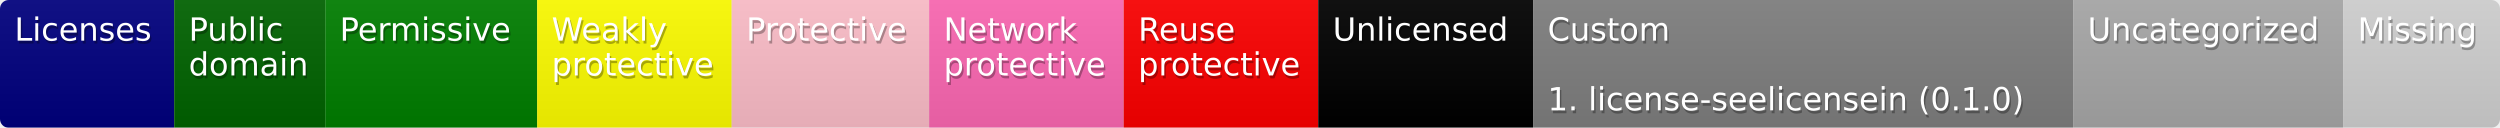
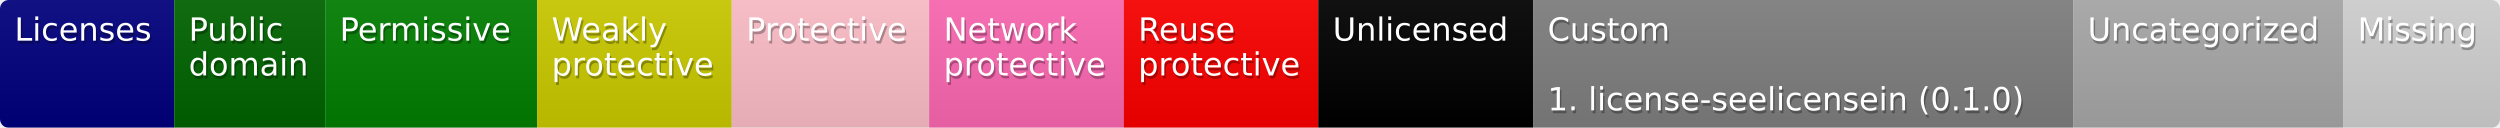
<svg xmlns="http://www.w3.org/2000/svg" width="861" height="44">
  <defs>
    <linearGradient id="smooth" x2="0" y2="100%">
      <stop offset="0" stop-color="#aaa" stop-opacity=".1" />
      <stop offset="1" stop-opacity=".1" />
    </linearGradient>
    <style>text{font-size:11px;font-family:Verdana,DejaVu Sans,Geneva,sans-serif}text.shadow{fill:#010101;fill-opacity:.3}text.high{fill:#fff}</style>
    <mask id="round">
      <rect width="100%" height="100%" rx="3" fill="#fff" />
    </mask>
  </defs>
  <g id="bg" mask="url(#round)">
    <path fill="navy" d="M0 0h60v44H0z" />
    <path fill="#006400" d="M60 0h52v44H60z" />
    <path fill="green" d="M112 0h73v44h-73z" />
-     <path fill="#ff0" d="M185 0h67v44h-67z" />
+     <path fill="#cc0" d="M185 0h67v44h-67z" />
    <path fill="pink" d="M252 0h68v44h-68z" />
    <path fill="#ff69b4" d="M320 0h67v44h-67z" />
    <path fill="red" d="M387 0h67v44h-67z" />
    <path d="M454 0h74v44h-74z" />
    <path fill="gray" d="M528 0h186v44H528z" />
    <path fill="#a9a9a9" d="M714 0h93v44h-93z" />
    <path fill="#d3d3d3" d="M807 0h54v44h-54z" />
    <path fill="url(#smooth)" d="M0 0h861v44H0z" />
  </g>
  <g id="fg">
    <text class="shadow" x="5.5" y="15">Licenses</text>
    <text class="high" x="5" y="14">Licenses</text>
    <text class="shadow" x="65.5" y="15">Public</text>
    <text class="high" x="65" y="14">Public</text>
    <text class="shadow" x="65.5" y="27">domain</text>
    <text class="high" x="65" y="26">domain</text>
    <text class="shadow" x="117.5" y="15">Permissive</text>
    <text class="high" x="117" y="14">Permissive</text>
    <text class="shadow" x="190.5" y="15">Weakly</text>
    <text class="high" x="190" y="14">Weakly</text>
    <text class="shadow" x="190.5" y="27">protective</text>
    <text class="high" x="190" y="26">protective</text>
    <text class="shadow" x="257.5" y="15">Protective</text>
    <text class="high" x="257" y="14">Protective</text>
    <text class="shadow" x="325.5" y="15">Network</text>
    <text class="high" x="325" y="14">Network</text>
    <text class="shadow" x="325.5" y="27">protective</text>
    <text class="high" x="325" y="26">protective</text>
    <text class="shadow" x="392.5" y="15">Reuse</text>
    <text class="high" x="392" y="14">Reuse</text>
    <text class="shadow" x="392.5" y="27">protective</text>
    <text class="high" x="392" y="26">protective</text>
    <text class="shadow" x="459.5" y="15">Unlicensed</text>
    <text class="high" x="459" y="14">Unlicensed</text>
    <text class="shadow" x="533.5" y="15">Custom</text>
    <text class="high" x="533" y="14">Custom</text>
    <text class="shadow" x="533.5" y="39">1. license-seelicensein (0.1.0)</text>
    <text class="high" x="533" y="38">1. license-seelicensein (0.1.0)</text>
    <text class="shadow" x="719.5" y="15">Uncategorized</text>
    <text class="high" x="719" y="14">Uncategorized</text>
    <text class="shadow" x="812.5" y="15">Missing</text>
    <text class="high" x="812" y="14">Missing</text>
  </g>
</svg>
